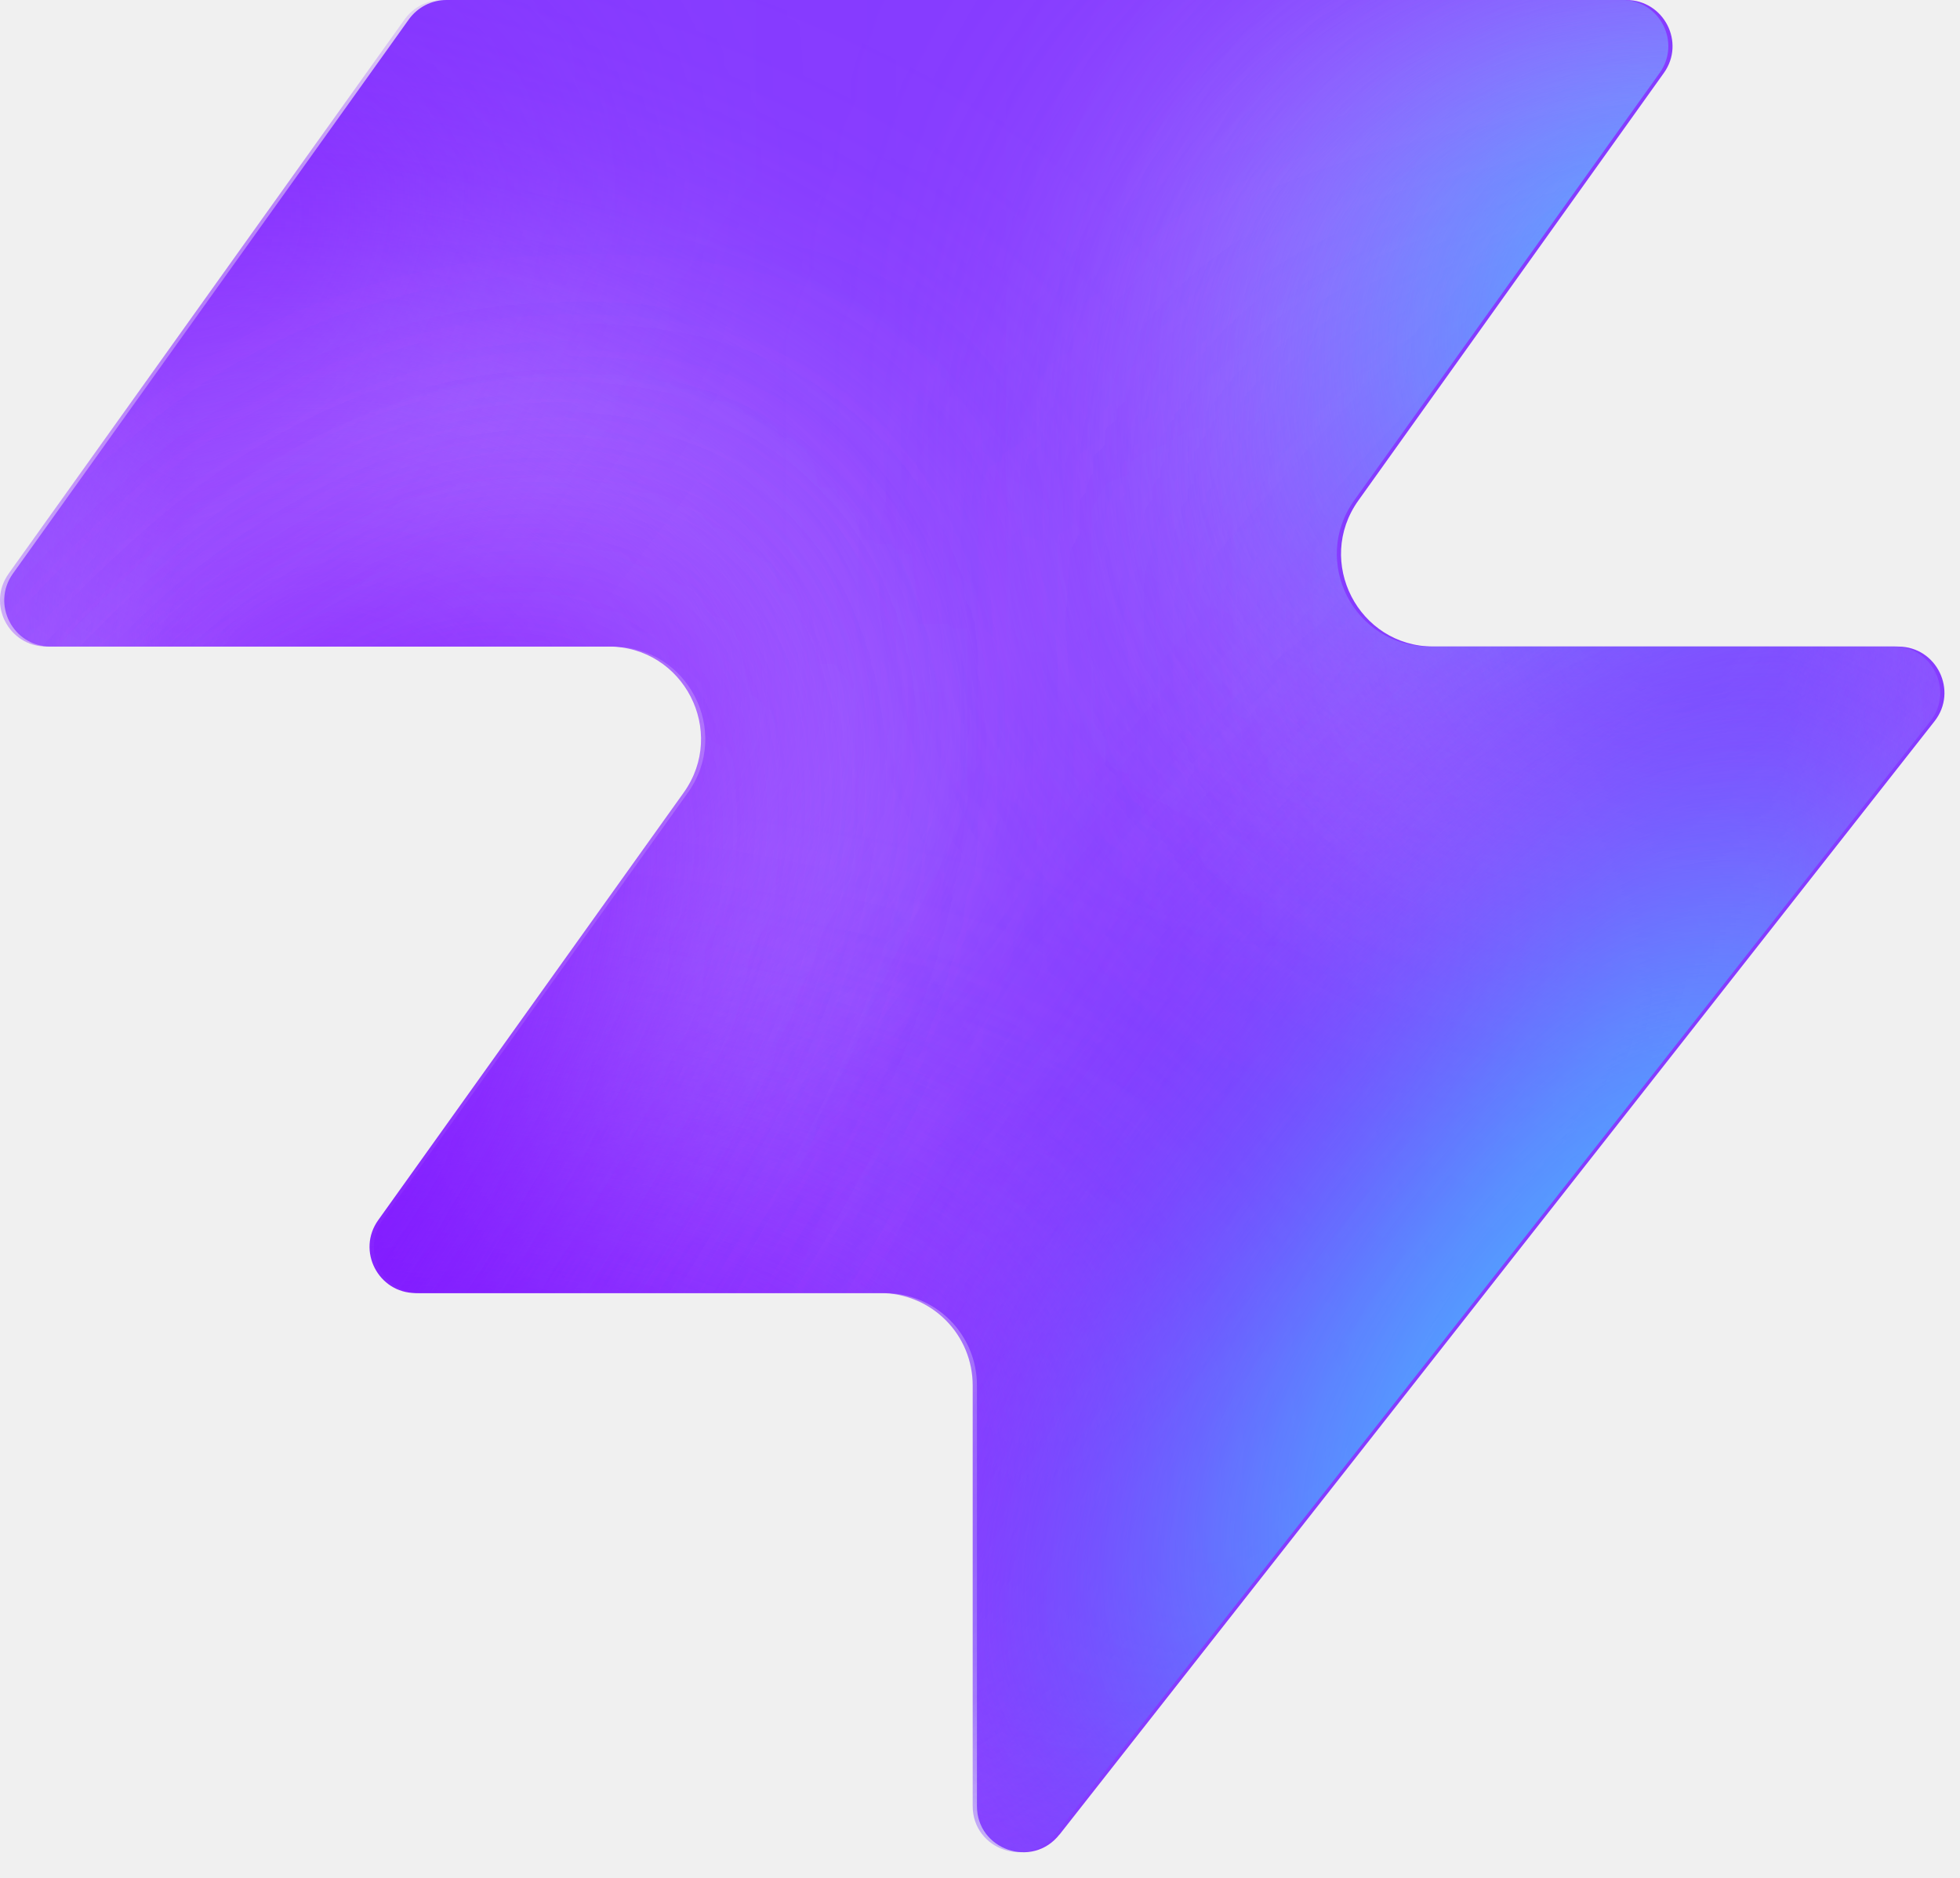
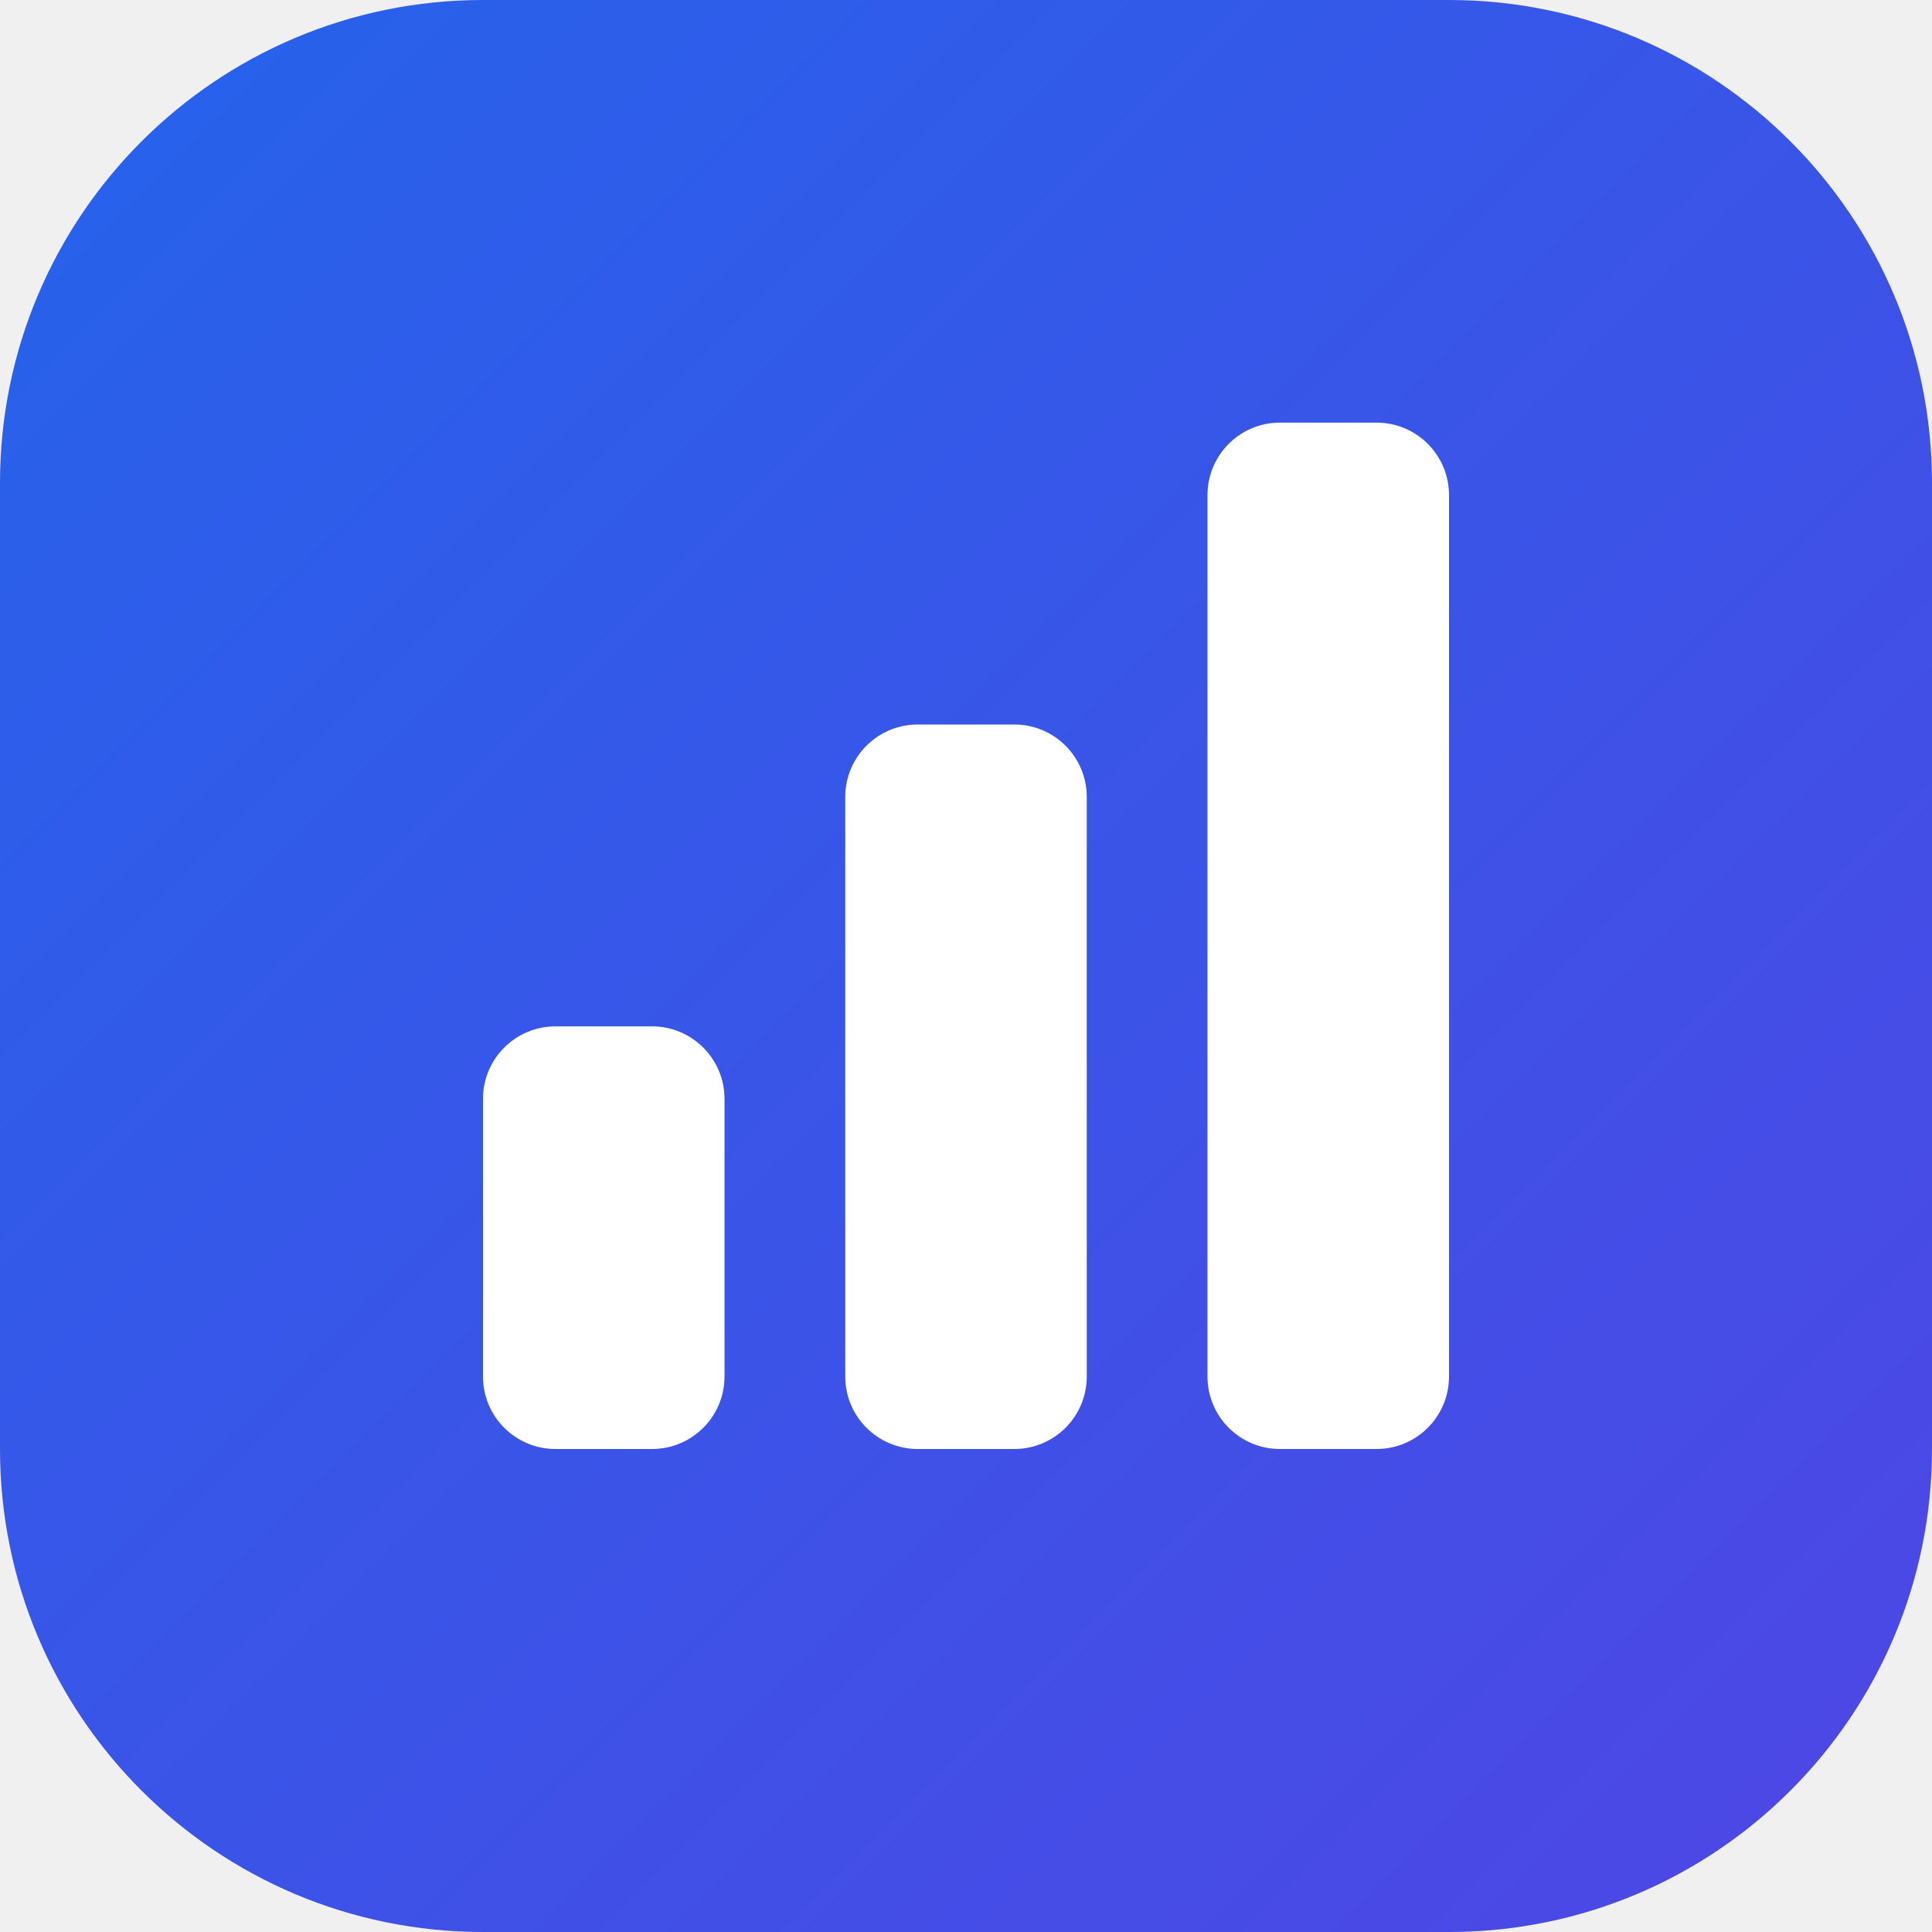
- <svg xmlns="http://www.w3.org/2000/svg" width="48" height="46" fill="none" viewBox="0 0 48 46">
-   <path fill="#863bff" d="M25.946 44.938c-.664.845-2.021.375-2.021-.698V33.937a2.26 2.26 0 0 0-2.262-2.262H10.287c-.92 0-1.456-1.04-.92-1.788l7.48-10.471c1.07-1.497 0-3.578-1.842-3.578H1.237c-.92 0-1.456-1.04-.92-1.788L10.013.474c.214-.297.556-.474.92-.474h28.894c.92 0 1.456 1.04.92 1.788l-7.48 10.471c-1.07 1.498 0 3.579 1.842 3.579h11.377c.943 0 1.473 1.088.89 1.83L25.947 44.94z" style="fill:#863bff;fill:color(display-p3 .525 .23 1);fill-opacity:1" />
-   <mask id="a" width="48" height="46" x="0" y="0" maskUnits="userSpaceOnUse" style="mask-type:alpha">
-     <path fill="#000" d="M25.842 44.938c-.664.844-2.021.375-2.021-.698V33.937a2.26 2.26 0 0 0-2.262-2.262H10.183c-.92 0-1.456-1.04-.92-1.788l7.48-10.471c1.07-1.498 0-3.579-1.842-3.579H1.133c-.92 0-1.456-1.04-.92-1.787L9.91.473c.214-.297.556-.474.92-.474h28.894c.92 0 1.456 1.04.92 1.788l-7.48 10.471c-1.07 1.498 0 3.578 1.842 3.578h11.377c.943 0 1.473 1.088.89 1.832L25.843 44.94z" style="fill:#000;fill-opacity:1" />
-   </mask>
-   <g mask="url(#a)">
-     <g filter="url(#b)">
-       <ellipse cx="5.508" cy="14.704" fill="#ede6ff" rx="5.508" ry="14.704" style="fill:#ede6ff;fill:color(display-p3 .927 .903 1);fill-opacity:1" transform="matrix(.00324 1 1 -.00324 -4.47 31.516)" />
-     </g>
-     <g filter="url(#c)">
-       <ellipse cx="10.399" cy="29.851" fill="#ede6ff" rx="10.399" ry="29.851" style="fill:#ede6ff;fill:color(display-p3 .927 .903 1);fill-opacity:1" transform="matrix(.00324 1 1 -.00324 -39.328 7.883)" />
-     </g>
-     <g filter="url(#d)">
-       <ellipse cx="5.508" cy="30.487" fill="#7e14ff" rx="5.508" ry="30.487" style="fill:#7e14ff;fill:color(display-p3 .492 .077 1);fill-opacity:1" transform="rotate(89.814 -25.913 -14.639)scale(1 -1)" />
-     </g>
-     <g filter="url(#e)">
-       <ellipse cx="5.508" cy="30.599" fill="#7e14ff" rx="5.508" ry="30.599" style="fill:#7e14ff;fill:color(display-p3 .492 .077 1);fill-opacity:1" transform="rotate(89.814 -32.644 -3.334)scale(1 -1)" />
-     </g>
-     <g filter="url(#f)">
-       <ellipse cx="5.508" cy="30.599" fill="#7e14ff" rx="5.508" ry="30.599" style="fill:#7e14ff;fill:color(display-p3 .492 .077 1);fill-opacity:1" transform="matrix(.00324 1 1 -.00324 -34.34 30.47)" />
-     </g>
-     <g filter="url(#g)">
-       <ellipse cx="14.072" cy="22.078" fill="#ede6ff" rx="14.072" ry="22.078" style="fill:#ede6ff;fill:color(display-p3 .927 .903 1);fill-opacity:1" transform="rotate(93.35 24.506 48.493)scale(-1 1)" />
-     </g>
-     <g filter="url(#h)">
-       <ellipse cx="3.47" cy="21.501" fill="#7e14ff" rx="3.47" ry="21.501" style="fill:#7e14ff;fill:color(display-p3 .492 .077 1);fill-opacity:1" transform="rotate(89.009 28.708 47.59)scale(-1 1)" />
-     </g>
-     <g filter="url(#i)">
-       <ellipse cx="3.47" cy="21.501" fill="#7e14ff" rx="3.47" ry="21.501" style="fill:#7e14ff;fill:color(display-p3 .492 .077 1);fill-opacity:1" transform="rotate(89.009 28.708 47.59)scale(-1 1)" />
-     </g>
-     <g filter="url(#j)">
-       <ellipse cx=".387" cy="8.972" fill="#7e14ff" rx="4.407" ry="29.108" style="fill:#7e14ff;fill:color(display-p3 .492 .077 1);fill-opacity:1" transform="rotate(39.51 .387 8.972)" />
-     </g>
-     <g filter="url(#k)">
-       <ellipse cx="47.523" cy="-6.092" fill="#7e14ff" rx="4.407" ry="29.108" style="fill:#7e14ff;fill:color(display-p3 .492 .077 1);fill-opacity:1" transform="rotate(37.892 47.523 -6.092)" />
-     </g>
-     <g filter="url(#l)">
-       <ellipse cx="41.412" cy="6.333" fill="#47bfff" rx="5.971" ry="9.665" style="fill:#47bfff;fill:color(display-p3 .28 .748 1);fill-opacity:1" transform="rotate(37.892 41.412 6.333)" />
-     </g>
-     <g filter="url(#m)">
-       <ellipse cx="-1.879" cy="38.332" fill="#7e14ff" rx="4.407" ry="29.108" style="fill:#7e14ff;fill:color(display-p3 .492 .077 1);fill-opacity:1" transform="rotate(37.892 -1.88 38.332)" />
-     </g>
-     <g filter="url(#n)">
-       <ellipse cx="-1.879" cy="38.332" fill="#7e14ff" rx="4.407" ry="29.108" style="fill:#7e14ff;fill:color(display-p3 .492 .077 1);fill-opacity:1" transform="rotate(37.892 -1.88 38.332)" />
-     </g>
-     <g filter="url(#o)">
-       <ellipse cx="35.651" cy="29.907" fill="#7e14ff" rx="4.407" ry="29.108" style="fill:#7e14ff;fill:color(display-p3 .492 .077 1);fill-opacity:1" transform="rotate(37.892 35.651 29.907)" />
-     </g>
-     <g filter="url(#p)">
-       <ellipse cx="38.418" cy="32.4" fill="#47bfff" rx="5.971" ry="15.297" style="fill:#47bfff;fill:color(display-p3 .28 .748 1);fill-opacity:1" transform="rotate(37.892 38.418 32.4)" />
-     </g>
-   </g>
+ <svg xmlns="http://www.w3.org/2000/svg" viewBox="0 0 32 32">
  <defs>
-     <filter id="b" width="60.045" height="41.654" x="-19.77" y="16.149" color-interpolation-filters="sRGB" filterUnits="userSpaceOnUse">
-       <feFlood flood-opacity="0" result="BackgroundImageFix" />
-       <feBlend in="SourceGraphic" in2="BackgroundImageFix" result="shape" />
-       <feGaussianBlur result="effect1_foregroundBlur_2002_17158" stdDeviation="7.659" />
-     </filter>
-     <filter id="c" width="90.34" height="51.437" x="-54.613" y="-7.533" color-interpolation-filters="sRGB" filterUnits="userSpaceOnUse">
-       <feFlood flood-opacity="0" result="BackgroundImageFix" />
-       <feBlend in="SourceGraphic" in2="BackgroundImageFix" result="shape" />
-       <feGaussianBlur result="effect1_foregroundBlur_2002_17158" stdDeviation="7.659" />
-     </filter>
-     <filter id="d" width="79.355" height="29.4" x="-49.64" y="2.03" color-interpolation-filters="sRGB" filterUnits="userSpaceOnUse">
-       <feFlood flood-opacity="0" result="BackgroundImageFix" />
-       <feBlend in="SourceGraphic" in2="BackgroundImageFix" result="shape" />
-       <feGaussianBlur result="effect1_foregroundBlur_2002_17158" stdDeviation="4.596" />
-     </filter>
-     <filter id="e" width="79.579" height="29.4" x="-45.045" y="20.029" color-interpolation-filters="sRGB" filterUnits="userSpaceOnUse">
-       <feFlood flood-opacity="0" result="BackgroundImageFix" />
-       <feBlend in="SourceGraphic" in2="BackgroundImageFix" result="shape" />
-       <feGaussianBlur result="effect1_foregroundBlur_2002_17158" stdDeviation="4.596" />
-     </filter>
-     <filter id="f" width="79.579" height="29.4" x="-43.513" y="21.178" color-interpolation-filters="sRGB" filterUnits="userSpaceOnUse">
-       <feFlood flood-opacity="0" result="BackgroundImageFix" />
-       <feBlend in="SourceGraphic" in2="BackgroundImageFix" result="shape" />
-       <feGaussianBlur result="effect1_foregroundBlur_2002_17158" stdDeviation="4.596" />
-     </filter>
-     <filter id="g" width="74.749" height="58.852" x="15.756" y="-17.901" color-interpolation-filters="sRGB" filterUnits="userSpaceOnUse">
-       <feFlood flood-opacity="0" result="BackgroundImageFix" />
-       <feBlend in="SourceGraphic" in2="BackgroundImageFix" result="shape" />
-       <feGaussianBlur result="effect1_foregroundBlur_2002_17158" stdDeviation="7.659" />
-     </filter>
-     <filter id="h" width="61.377" height="25.362" x="23.548" y="2.284" color-interpolation-filters="sRGB" filterUnits="userSpaceOnUse">
-       <feFlood flood-opacity="0" result="BackgroundImageFix" />
-       <feBlend in="SourceGraphic" in2="BackgroundImageFix" result="shape" />
-       <feGaussianBlur result="effect1_foregroundBlur_2002_17158" stdDeviation="4.596" />
-     </filter>
-     <filter id="i" width="61.377" height="25.362" x="23.548" y="2.284" color-interpolation-filters="sRGB" filterUnits="userSpaceOnUse">
-       <feFlood flood-opacity="0" result="BackgroundImageFix" />
-       <feBlend in="SourceGraphic" in2="BackgroundImageFix" result="shape" />
-       <feGaussianBlur result="effect1_foregroundBlur_2002_17158" stdDeviation="4.596" />
-     </filter>
-     <filter id="j" width="56.045" height="63.649" x="-27.636" y="-22.853" color-interpolation-filters="sRGB" filterUnits="userSpaceOnUse">
-       <feFlood flood-opacity="0" result="BackgroundImageFix" />
-       <feBlend in="SourceGraphic" in2="BackgroundImageFix" result="shape" />
-       <feGaussianBlur result="effect1_foregroundBlur_2002_17158" stdDeviation="4.596" />
-     </filter>
-     <filter id="k" width="54.814" height="64.646" x="20.116" y="-38.415" color-interpolation-filters="sRGB" filterUnits="userSpaceOnUse">
-       <feFlood flood-opacity="0" result="BackgroundImageFix" />
-       <feBlend in="SourceGraphic" in2="BackgroundImageFix" result="shape" />
-       <feGaussianBlur result="effect1_foregroundBlur_2002_17158" stdDeviation="4.596" />
-     </filter>
-     <filter id="l" width="33.541" height="35.313" x="24.641" y="-11.323" color-interpolation-filters="sRGB" filterUnits="userSpaceOnUse">
-       <feFlood flood-opacity="0" result="BackgroundImageFix" />
-       <feBlend in="SourceGraphic" in2="BackgroundImageFix" result="shape" />
-       <feGaussianBlur result="effect1_foregroundBlur_2002_17158" stdDeviation="4.596" />
-     </filter>
-     <filter id="m" width="54.814" height="64.646" x="-29.286" y="6.009" color-interpolation-filters="sRGB" filterUnits="userSpaceOnUse">
-       <feFlood flood-opacity="0" result="BackgroundImageFix" />
-       <feBlend in="SourceGraphic" in2="BackgroundImageFix" result="shape" />
-       <feGaussianBlur result="effect1_foregroundBlur_2002_17158" stdDeviation="4.596" />
-     </filter>
-     <filter id="n" width="54.814" height="64.646" x="-29.286" y="6.009" color-interpolation-filters="sRGB" filterUnits="userSpaceOnUse">
-       <feFlood flood-opacity="0" result="BackgroundImageFix" />
-       <feBlend in="SourceGraphic" in2="BackgroundImageFix" result="shape" />
-       <feGaussianBlur result="effect1_foregroundBlur_2002_17158" stdDeviation="4.596" />
-     </filter>
-     <filter id="o" width="54.814" height="64.646" x="8.244" y="-2.416" color-interpolation-filters="sRGB" filterUnits="userSpaceOnUse">
-       <feFlood flood-opacity="0" result="BackgroundImageFix" />
-       <feBlend in="SourceGraphic" in2="BackgroundImageFix" result="shape" />
-       <feGaussianBlur result="effect1_foregroundBlur_2002_17158" stdDeviation="4.596" />
-     </filter>
-     <filter id="p" width="39.409" height="43.623" x="18.713" y="10.588" color-interpolation-filters="sRGB" filterUnits="userSpaceOnUse">
-       <feFlood flood-opacity="0" result="BackgroundImageFix" />
-       <feBlend in="SourceGraphic" in2="BackgroundImageFix" result="shape" />
-       <feGaussianBlur result="effect1_foregroundBlur_2002_17158" stdDeviation="4.596" />
-     </filter>
+     <linearGradient id="grad" x1="0" y1="0" x2="32" y2="32" gradientUnits="userSpaceOnUse">
+       <stop offset="0%" stop-color="#2563eb" />
+       <stop offset="100%" stop-color="#4f46e5" />
+     </linearGradient>
  </defs>
+   <rect width="32" height="32" rx="8" fill="url(#grad)" />
+   <rect x="8" y="17" width="4" height="7" rx="1.2" fill="#fff" />
+   <rect x="14" y="12" width="4" height="12" rx="1.2" fill="#fff" />
+   <rect x="20" y="7" width="4" height="17" rx="1.2" fill="#fff" />
</svg>
